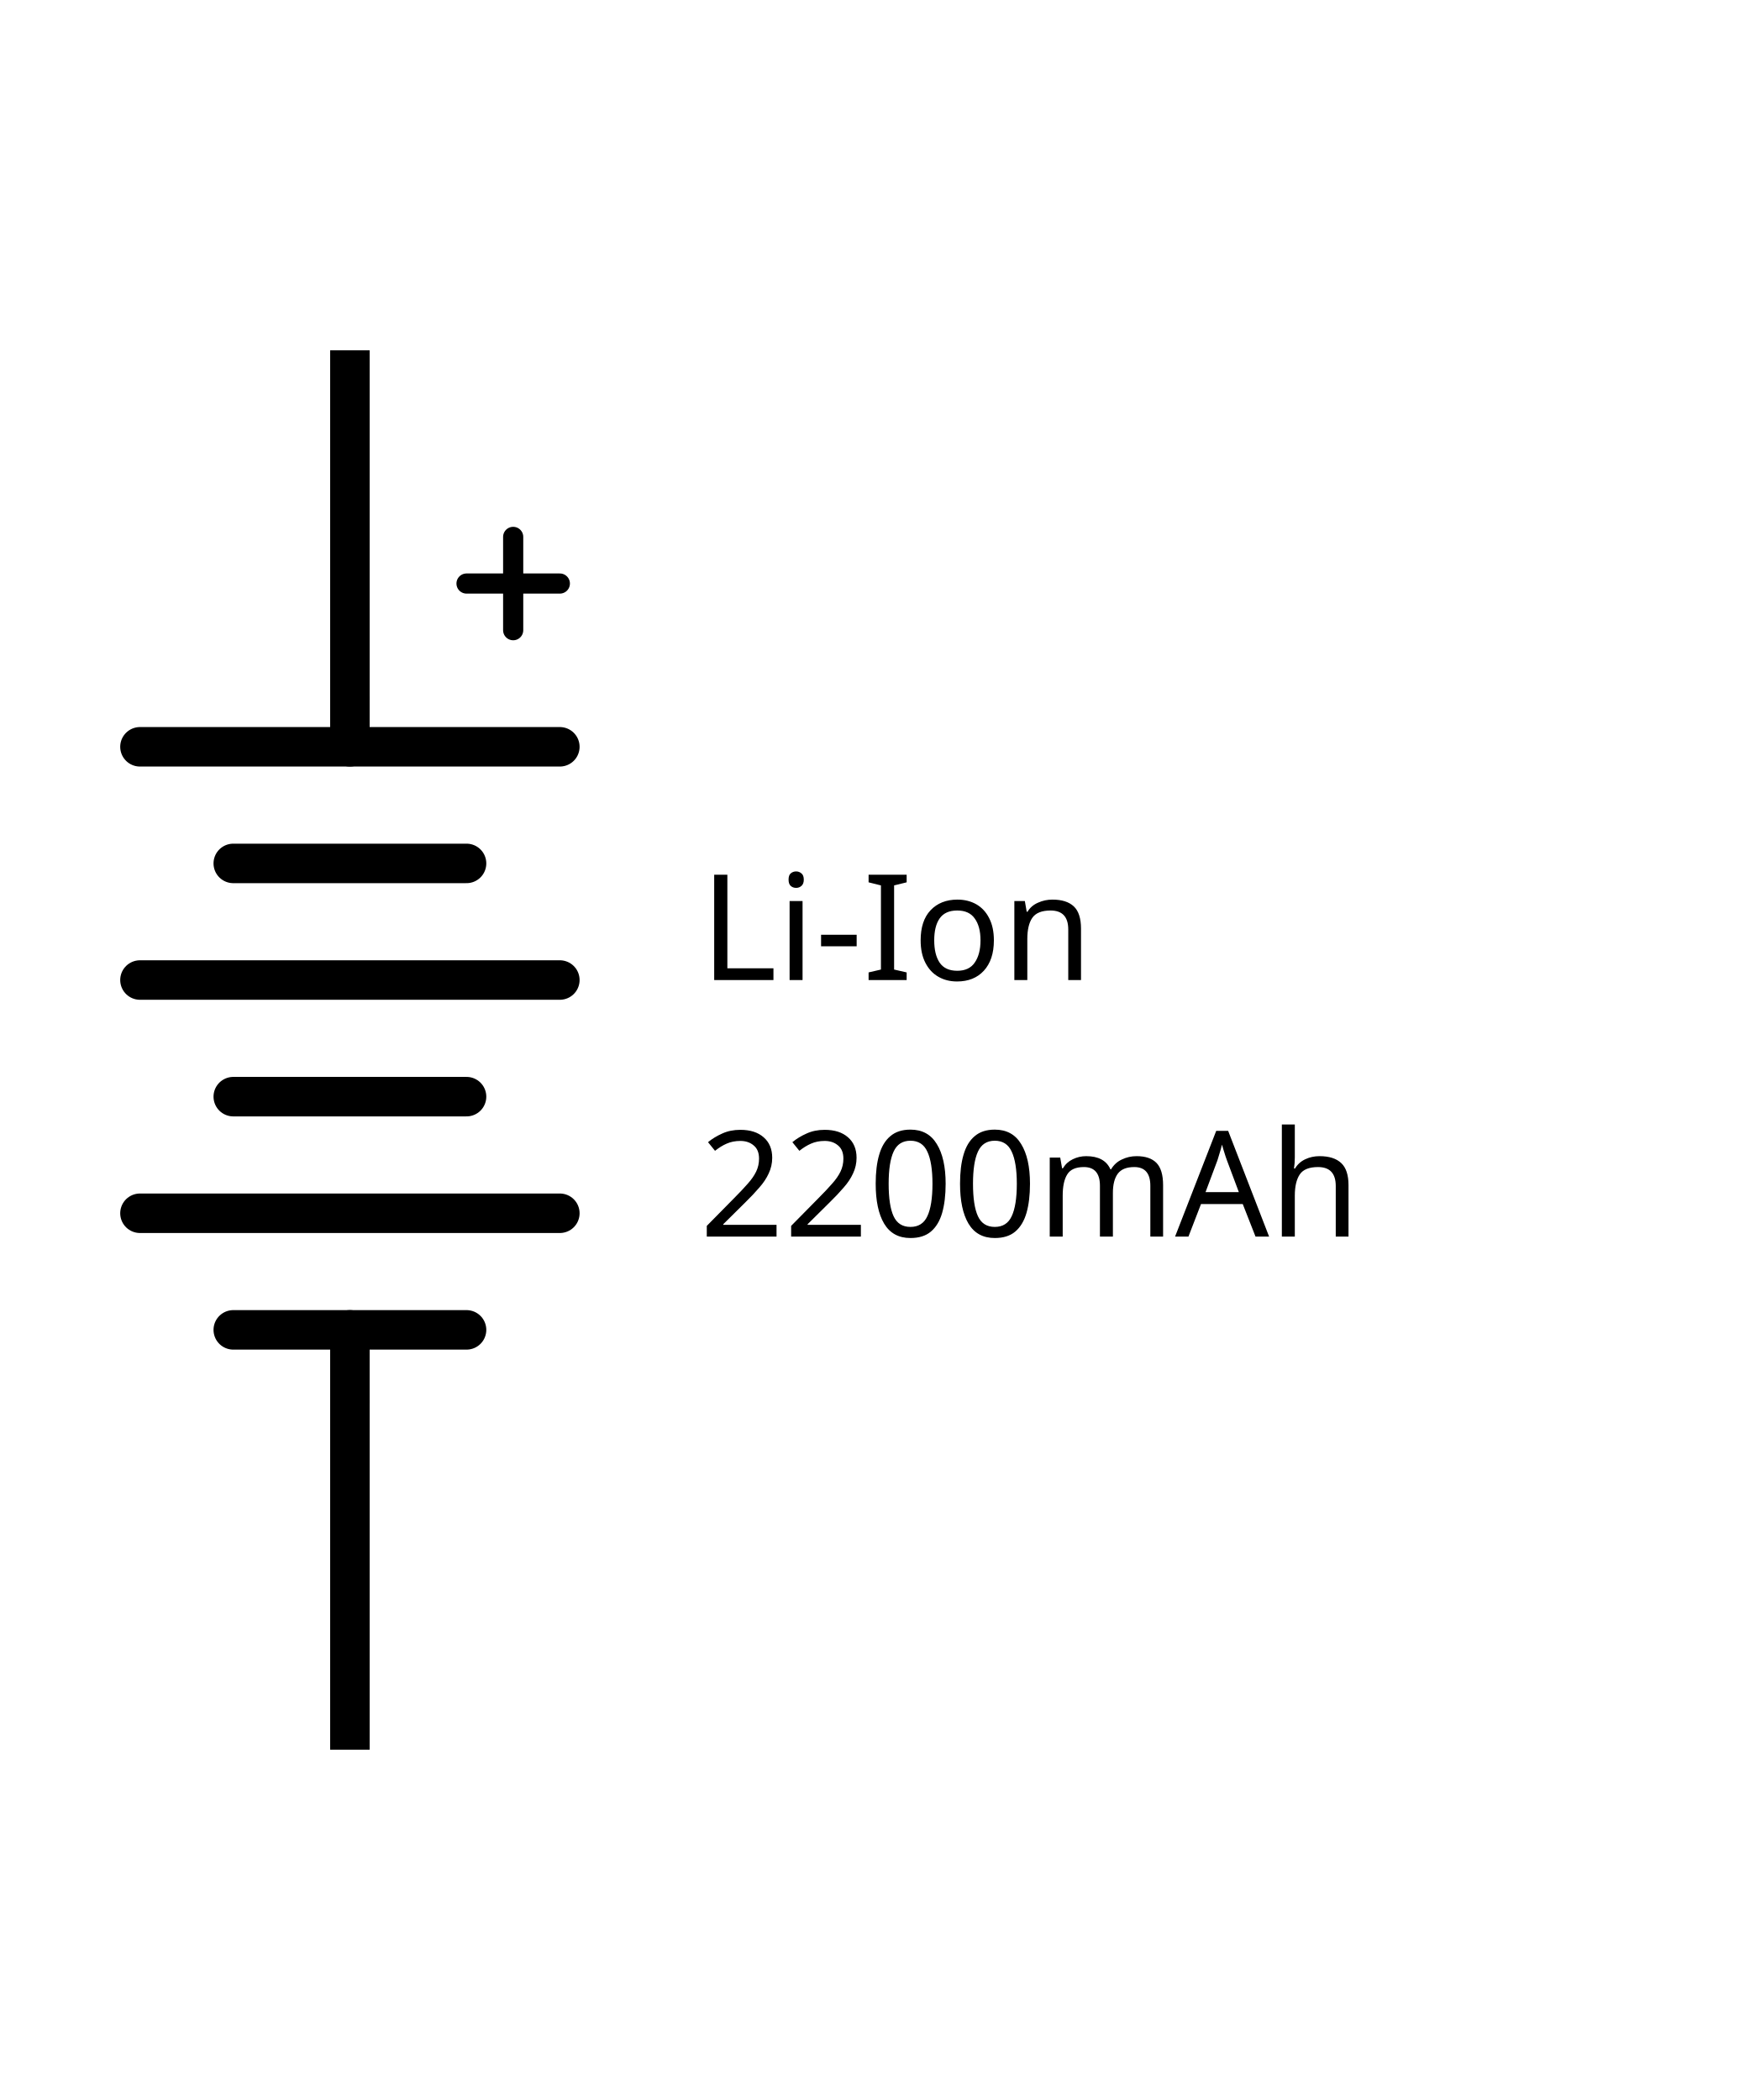
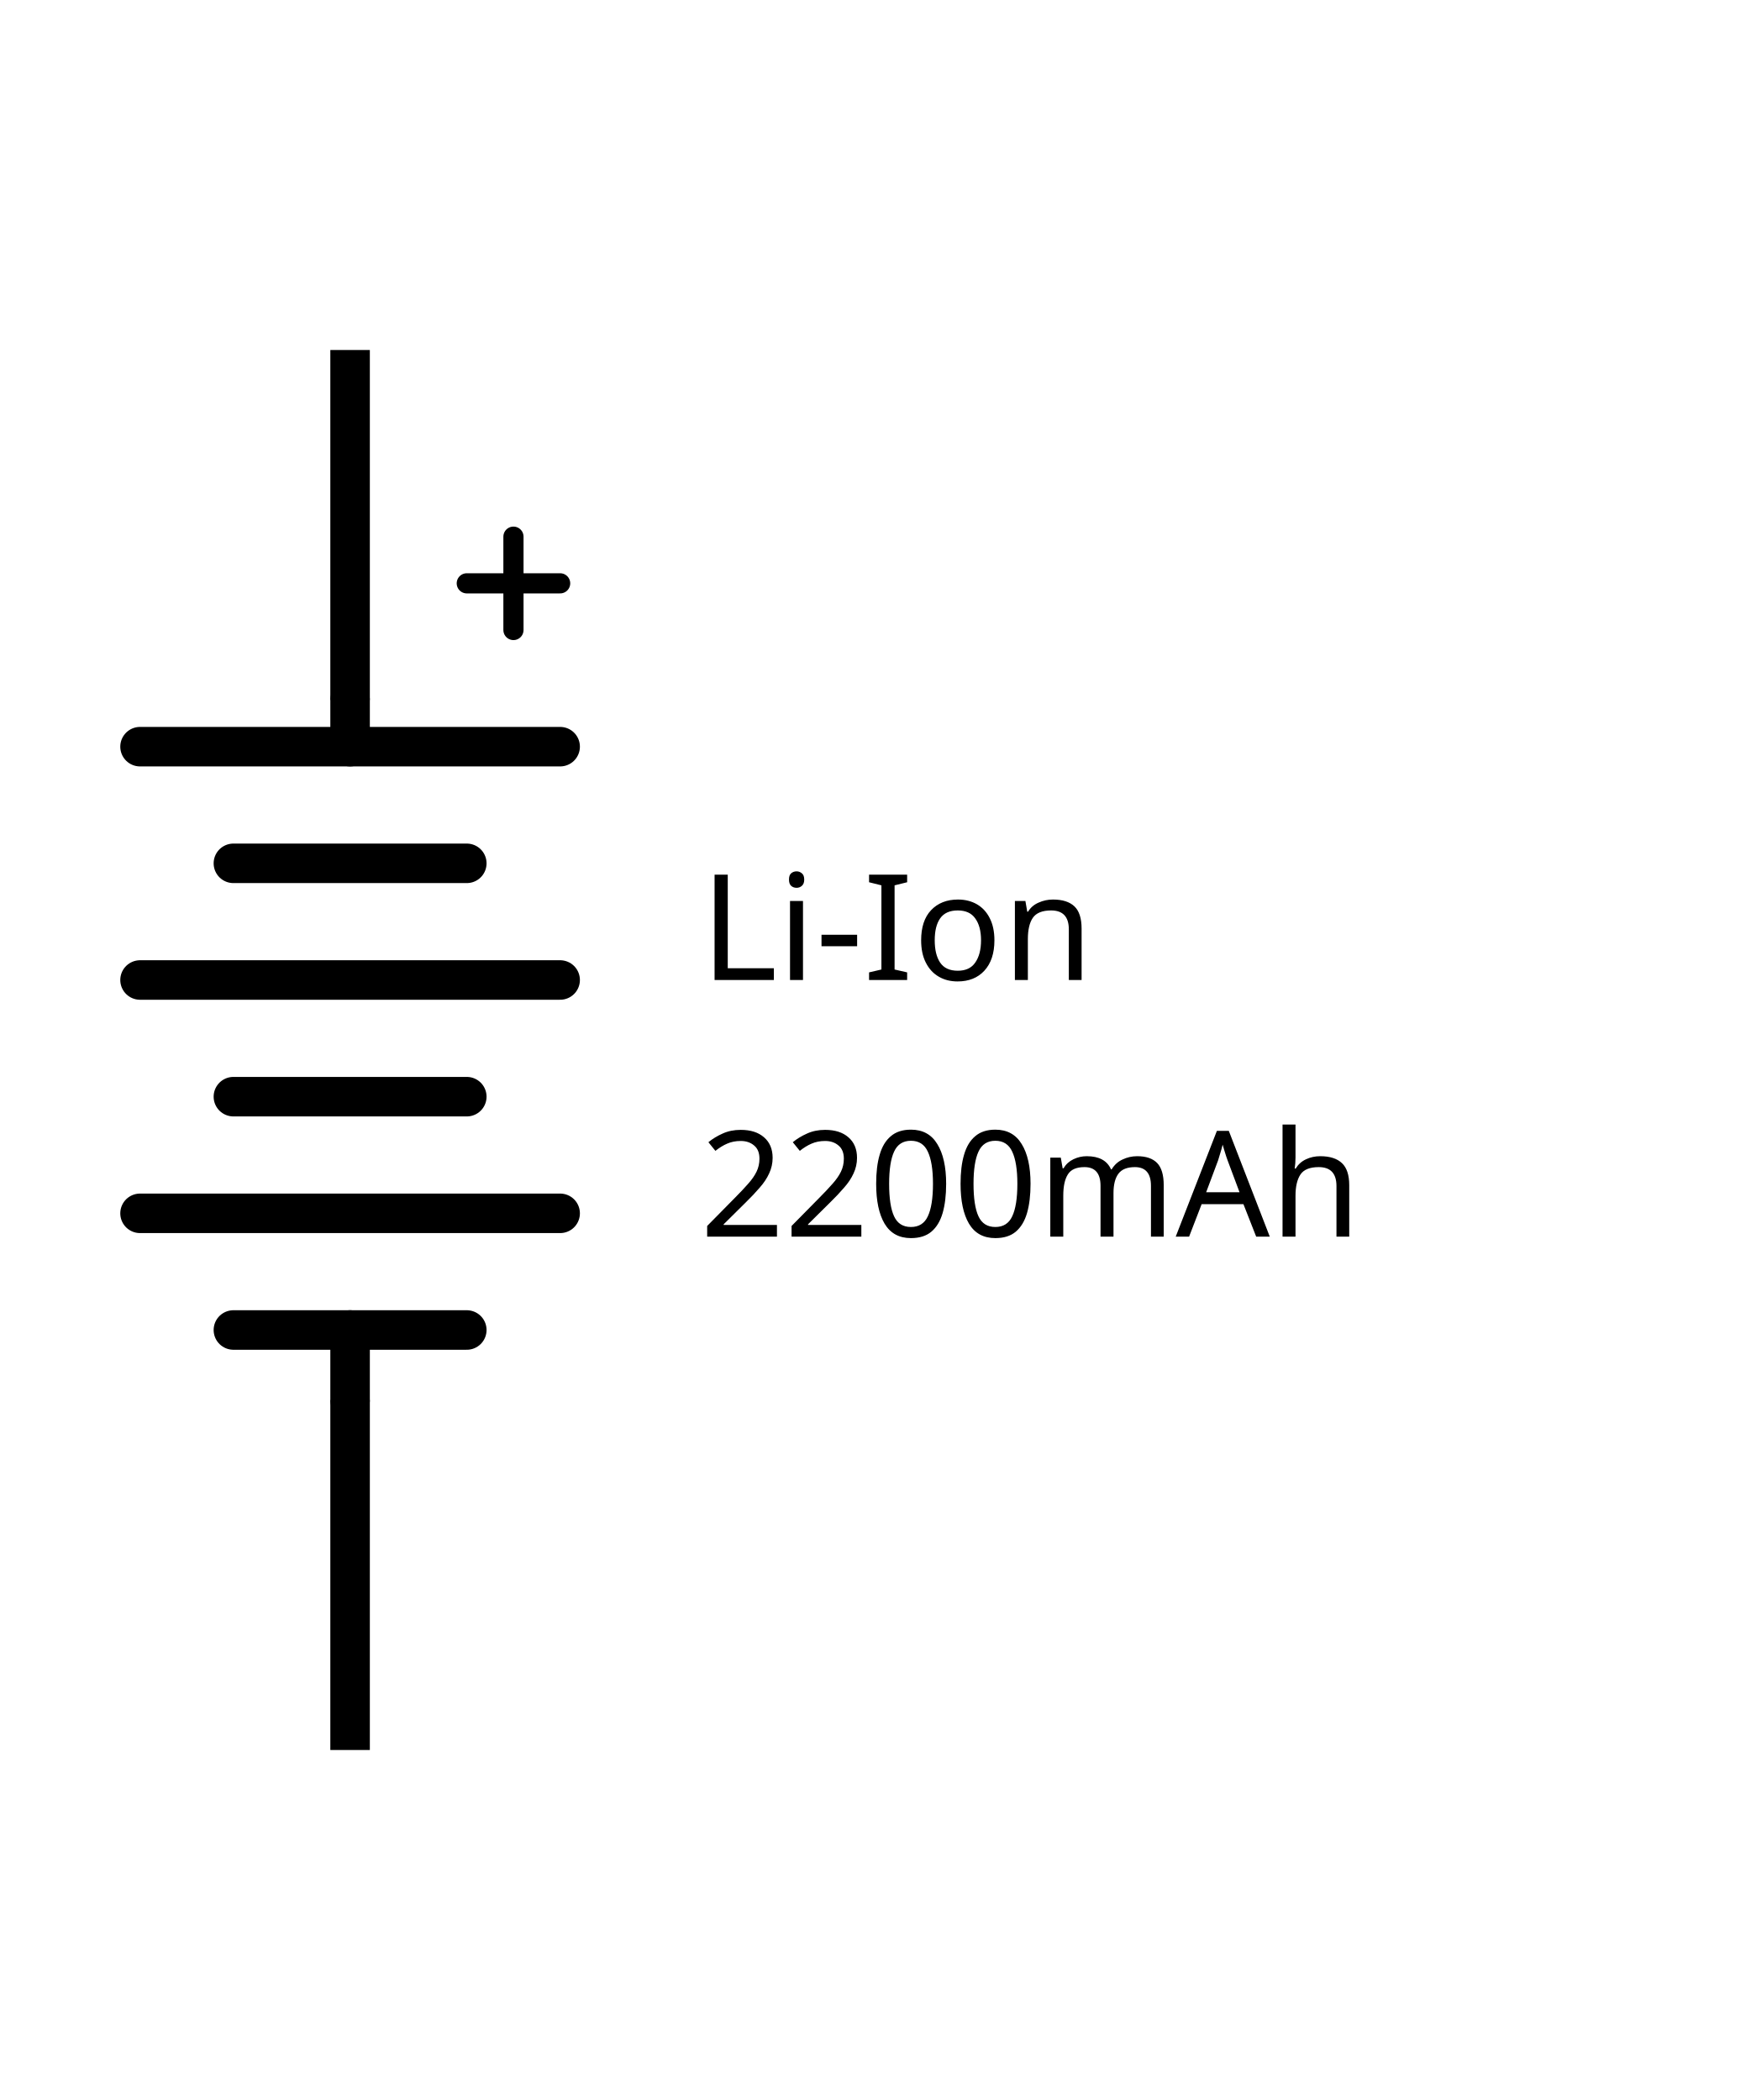
- <svg xmlns="http://www.w3.org/2000/svg" baseProfile="tiny" version="1.2" x="0px" width="1.845in" y="0px" height="2.215in" id="svg5926" gorn="0" viewBox="0 0 132.874 159.449" xml:space="preserve">
-   <defs />
-   <path d="M0-159.449L0-159.449L0-159.449z" id="rect10582" gorn="0.2" fill="none" />
-   <g transform="translate(4.5036986e-6,-4.3232422e-5)">
-     <g>
-       <g id="text10512" gorn="0.3.0.0" />
-     </g>
-   </g>
-   <path d="M0,0L0,0L0,0z" stroke="#000000" stroke-width="3.012" fill-opacity="0" id="rect32729" stroke-linejoin="round" gorn="0.4" fill="#8DD35F" />
-   <g id="schematic" gorn="0.5">
-     <path d="M26.575,53.15V26.575" stroke="#000000" stroke-width="3" id="path10461" gorn="0.5.0" fill="none" />
-     <rect x="23.032" width="7.087" y="23.032" height="7.087" id="connector1pin" gorn="0.5.1" fill="none" />
-     <path d="M26.575,132.874v-26.575" stroke="#000000" stroke-width="3" id="path10453" gorn="0.5.2" fill="none" />
-     <rect x="23.031" width="7.087" y="129.331" height="7.087" id="connector2pin" gorn="0.5.3" fill="none" />
+ <svg xmlns="http://www.w3.org/2000/svg" id="svg5926" width="177.165" height="212.599" x="0" y="0" baseProfile="tiny" gorn="0" version="1.2" viewBox="0 0 132.874 159.449" xml:space="preserve">
+   <path id="rect10582" fill="none" d="M0-159.449L0-159.449L0-159.449z" gorn=".2" />
+   <path id="rect32729" fill="#8DD35F" fill-opacity="0" stroke="#000" stroke-linejoin="round" stroke-width="3.012" d="M0,0L0,0L0,0z" gorn=".4" />
+   <g id="schematic" gorn=".5">
+     <path id="path10461" fill="none" stroke="#000" stroke-width="3" d="M26.575,53.15V26.575" gorn="0.5.0" />
+     <rect id="connector1pin" width="7.087" height="7.087" x="23.032" y="23.032" fill="none" gorn="0.5.1" />
+     <path id="path10453" fill="none" stroke="#000" stroke-width="3" d="M26.575,132.874v-26.575" gorn="0.5.2" />
+     <rect id="connector2pin" width="7.087" height="7.087" x="23.031" y="129.331" fill="none" gorn="0.5.3" />
    <g id="tspan4621" gorn="0.5.4">
-       <g transform="matrix(1 0 0 1 53.1496 74.4094)">
-         <g>
-           <text font-family="DroidSans" id="tspan88499" gorn="0.5.4.0.0.0" font-size="11.2">Li-Ion</text>
+       <g>
+         <g transform="matrix(1 0 0 1 53.1496 74.4094)">
+           <text id="tspan88499" font-family="DroidSans" font-size="11.2" gorn="0.5.4.0.0.0">Li-Ion</text>
        </g>
      </g>
    </g>
    <g id="text4046" gorn="0.5.5">
-       <g transform="matrix(1 0 0 1 53.1496 93.8976)">
-         <g>
-           <text font-family="DroidSans" id="tspan88497" gorn="0.5.5.0.0.0" font-size="11.2">2200mAh</text>
+       <g>
+         <g transform="matrix(1 0 0 1 53.1496 93.8976)">
+           <text id="tspan88497" font-family="DroidSans" font-size="11.2" gorn="0.5.5.0.0.0">2200mAh</text>
        </g>
      </g>
    </g>
-     <path d="M10.63,56.693h31.89" stroke="#000000" stroke-width="3" stroke-linecap="round" fill-opacity="0.766" id="path87954" stroke-linejoin="round" gorn="0.5.6" />
-     <path d="M10.63,74.409h31.89" stroke="#000000" stroke-width="3" stroke-linecap="round" fill-opacity="0.766" id="path88466" stroke-linejoin="round" gorn="0.5.7" />
-     <path d="M10.63,92.126h31.89" stroke="#000000" stroke-width="3" stroke-linecap="round" fill-opacity="0.766" id="path88470" stroke-linejoin="round" gorn="0.5.8" />
-     <path d="M17.717,65.551h17.717" stroke="#000000" stroke-width="3" stroke-linecap="round" fill-opacity="0.766" id="path88474" stroke-linejoin="round" gorn="0.5.9" />
-     <path d="M17.717,83.268h17.717" stroke="#000000" stroke-width="3" stroke-linecap="round" fill-opacity="0.766" id="path88476" stroke-linejoin="round" gorn="0.5.10" />
-     <path d="M17.717,100.984h17.717" stroke="#000000" stroke-width="3" stroke-linecap="round" fill-opacity="0.766" id="path88489" stroke-linejoin="round" gorn="0.5.11" />
-     <path d="M26.575,53.15v3.543" stroke="#000000" stroke-width="3" stroke-linecap="round" fill-opacity="0.766" id="path88493" stroke-linejoin="round" gorn="0.5.12" />
-     <path d="M26.575,106.299v-5.315" stroke="#000000" stroke-width="3" stroke-linecap="round" fill-opacity="0.766" id="path88495" stroke-linejoin="round" gorn="0.5.13" />
-     <path d="M38.976,40.748v7.087" stroke="#000000" stroke-width="1.531" stroke-linecap="round" fill-opacity="0.766" id="path88522" stroke-linejoin="round" gorn="0.5.14" />
-     <path d="M35.433,44.291h7.087" stroke="#000000" stroke-width="1.531" stroke-linecap="round" fill-opacity="0.766" id="path88524" stroke-linejoin="round" gorn="0.5.15" />
+     <path id="path87954" fill-opacity=".766" stroke="#000" stroke-linecap="round" stroke-linejoin="round" stroke-width="3" d="M10.63,56.693h31.89" gorn="0.5.6" />
+     <path id="path88466" fill-opacity=".766" stroke="#000" stroke-linecap="round" stroke-linejoin="round" stroke-width="3" d="M10.63,74.409h31.89" gorn="0.5.7" />
+     <path id="path88470" fill-opacity=".766" stroke="#000" stroke-linecap="round" stroke-linejoin="round" stroke-width="3" d="M10.63,92.126h31.89" gorn="0.5.8" />
+     <path id="path88474" fill-opacity=".766" stroke="#000" stroke-linecap="round" stroke-linejoin="round" stroke-width="3" d="M17.717,65.551h17.717" gorn="0.5.9" />
+     <path id="path88476" fill-opacity=".766" stroke="#000" stroke-linecap="round" stroke-linejoin="round" stroke-width="3" d="M17.717,83.268h17.717" gorn="0.5.10" />
+     <path id="path88489" fill-opacity=".766" stroke="#000" stroke-linecap="round" stroke-linejoin="round" stroke-width="3" d="M17.717,100.984h17.717" gorn="0.5.11" />
+     <path id="path88493" fill-opacity=".766" stroke="#000" stroke-linecap="round" stroke-linejoin="round" stroke-width="3" d="M26.575,53.15v3.543" gorn="0.5.12" />
+     <path id="path88495" fill-opacity=".766" stroke="#000" stroke-linecap="round" stroke-linejoin="round" stroke-width="3" d="M26.575,106.299v-5.315" gorn="0.5.13" />
+     <path id="path88522" fill-opacity=".766" stroke="#000" stroke-linecap="round" stroke-linejoin="round" stroke-width="1.531" d="M38.976,40.748v7.087" gorn="0.5.14" />
+     <path id="path88524" fill-opacity=".766" stroke="#000" stroke-linecap="round" stroke-linejoin="round" stroke-width="1.531" d="M35.433,44.291h7.087" gorn="0.5.15" />
  </g>
</svg>
